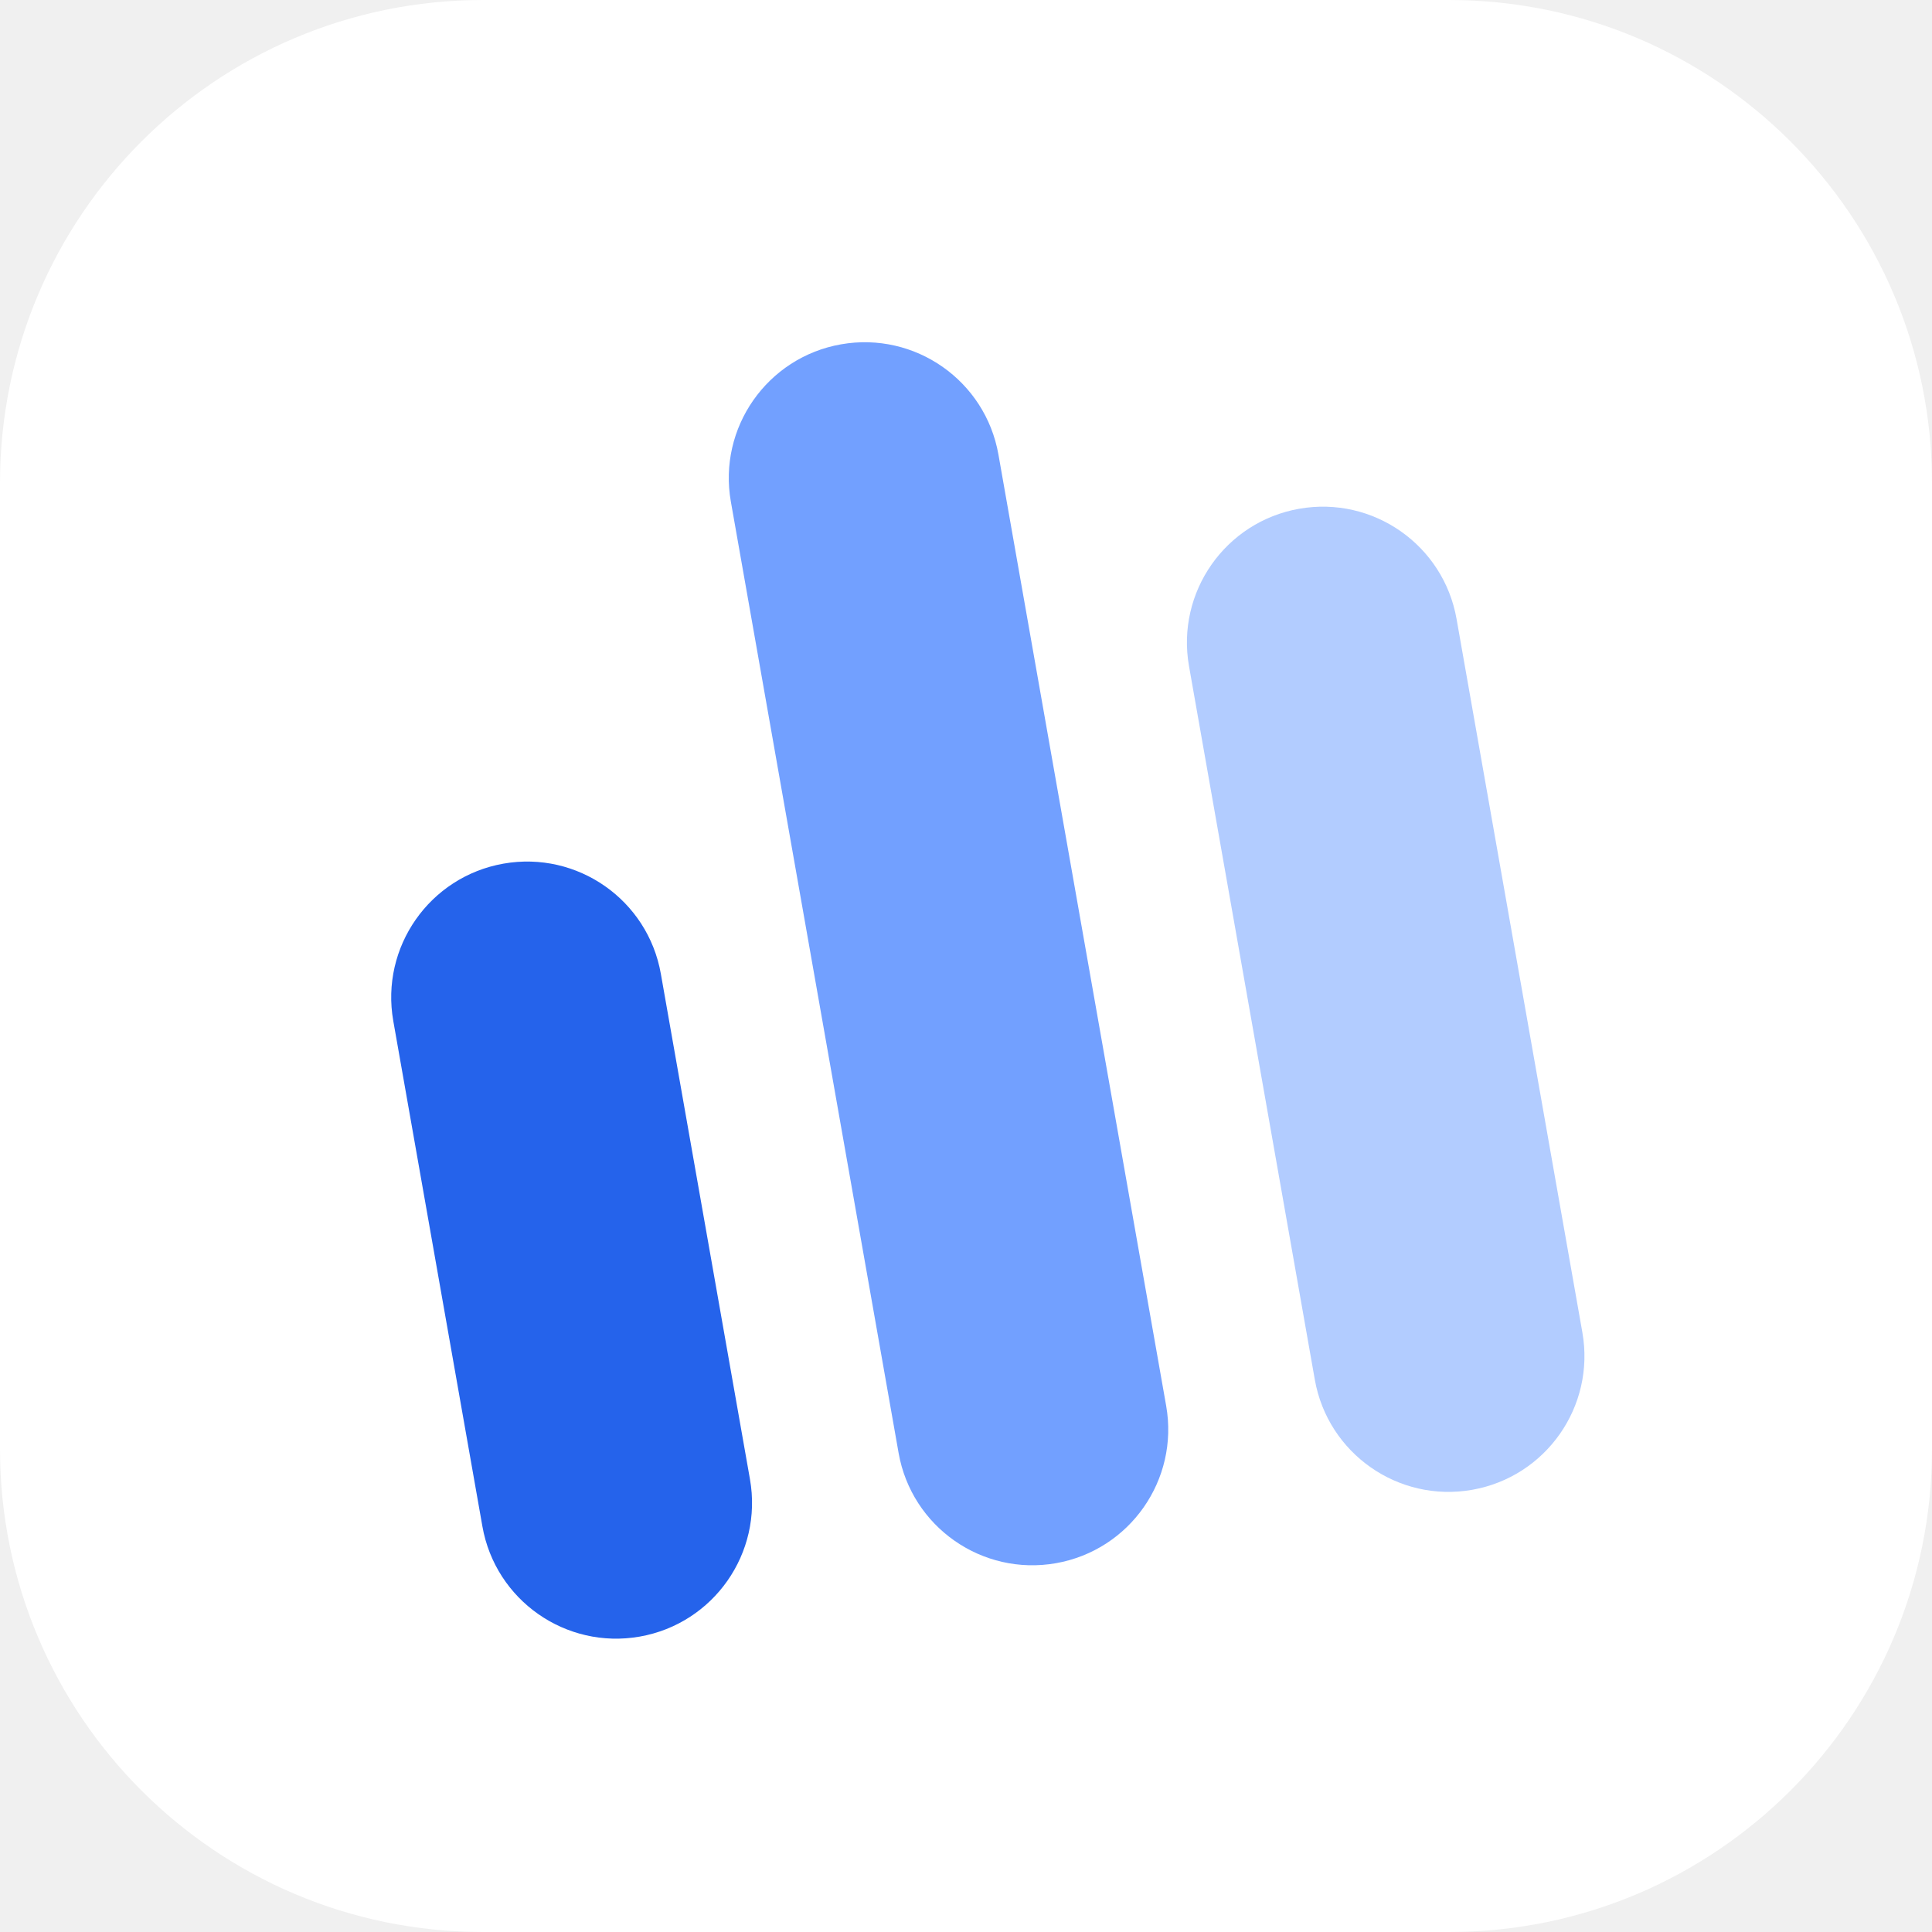
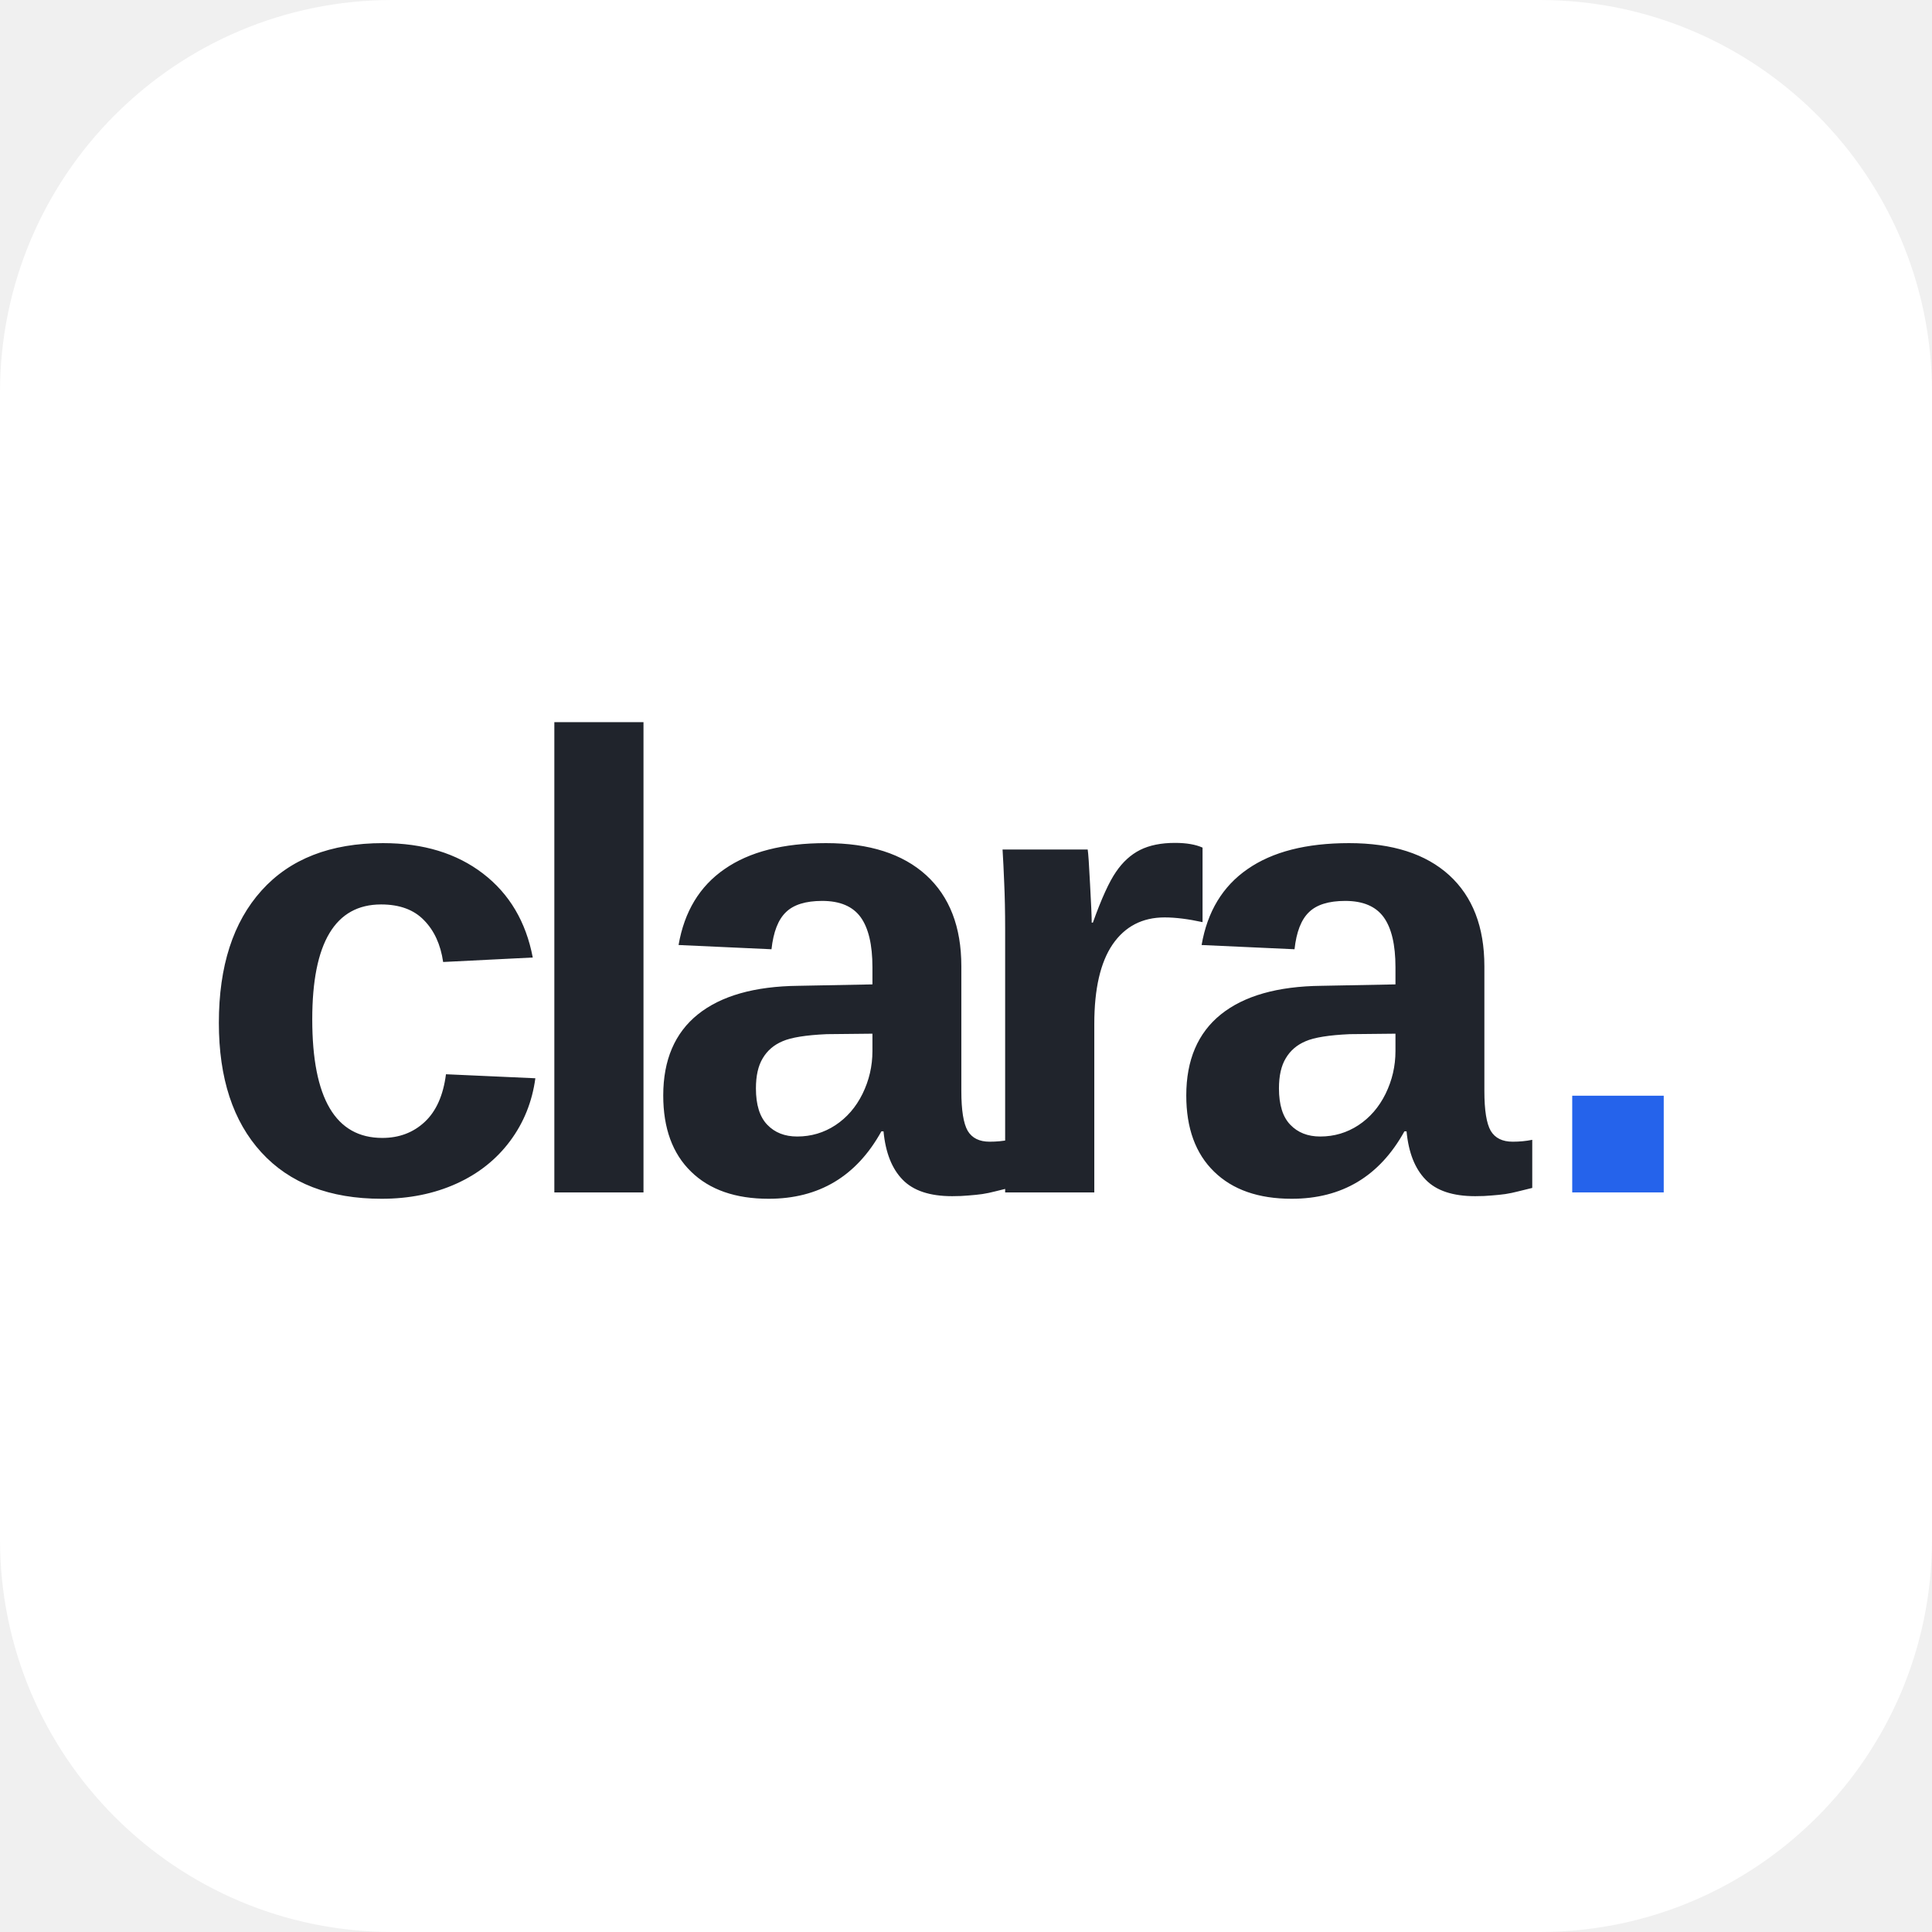
- <svg xmlns="http://www.w3.org/2000/svg" viewBox="0 0 64 64">
-   <rect width="64" height="64" rx="16" fill="#fff" />
-   <g transform="rotate(-10 32 32)">
-     <rect x="13" y="26" width="9" height="26" rx="4.5" fill="#2563eb" />
-     <rect x="27" y="11" width="9" height="41" rx="4.5" fill="#72a0ff" />
-     <rect x="41" y="19" width="9" height="33" rx="4.5" fill="#b2ccff" />
-   </g>
+ <svg xmlns="http://www.w3.org/2000/svg" viewBox="0 0 128 128">
+   <rect width="128" height="128" rx="26" fill="#fff" />
+   <text x="63" y="79" text-anchor="middle" font-family="Arial,sans-serif" font-size="43" font-weight="700" letter-spacing="-3" fill="#20242c">clara<tspan fill="#2563eb">.</tspan>
+   </text>
</svg>
